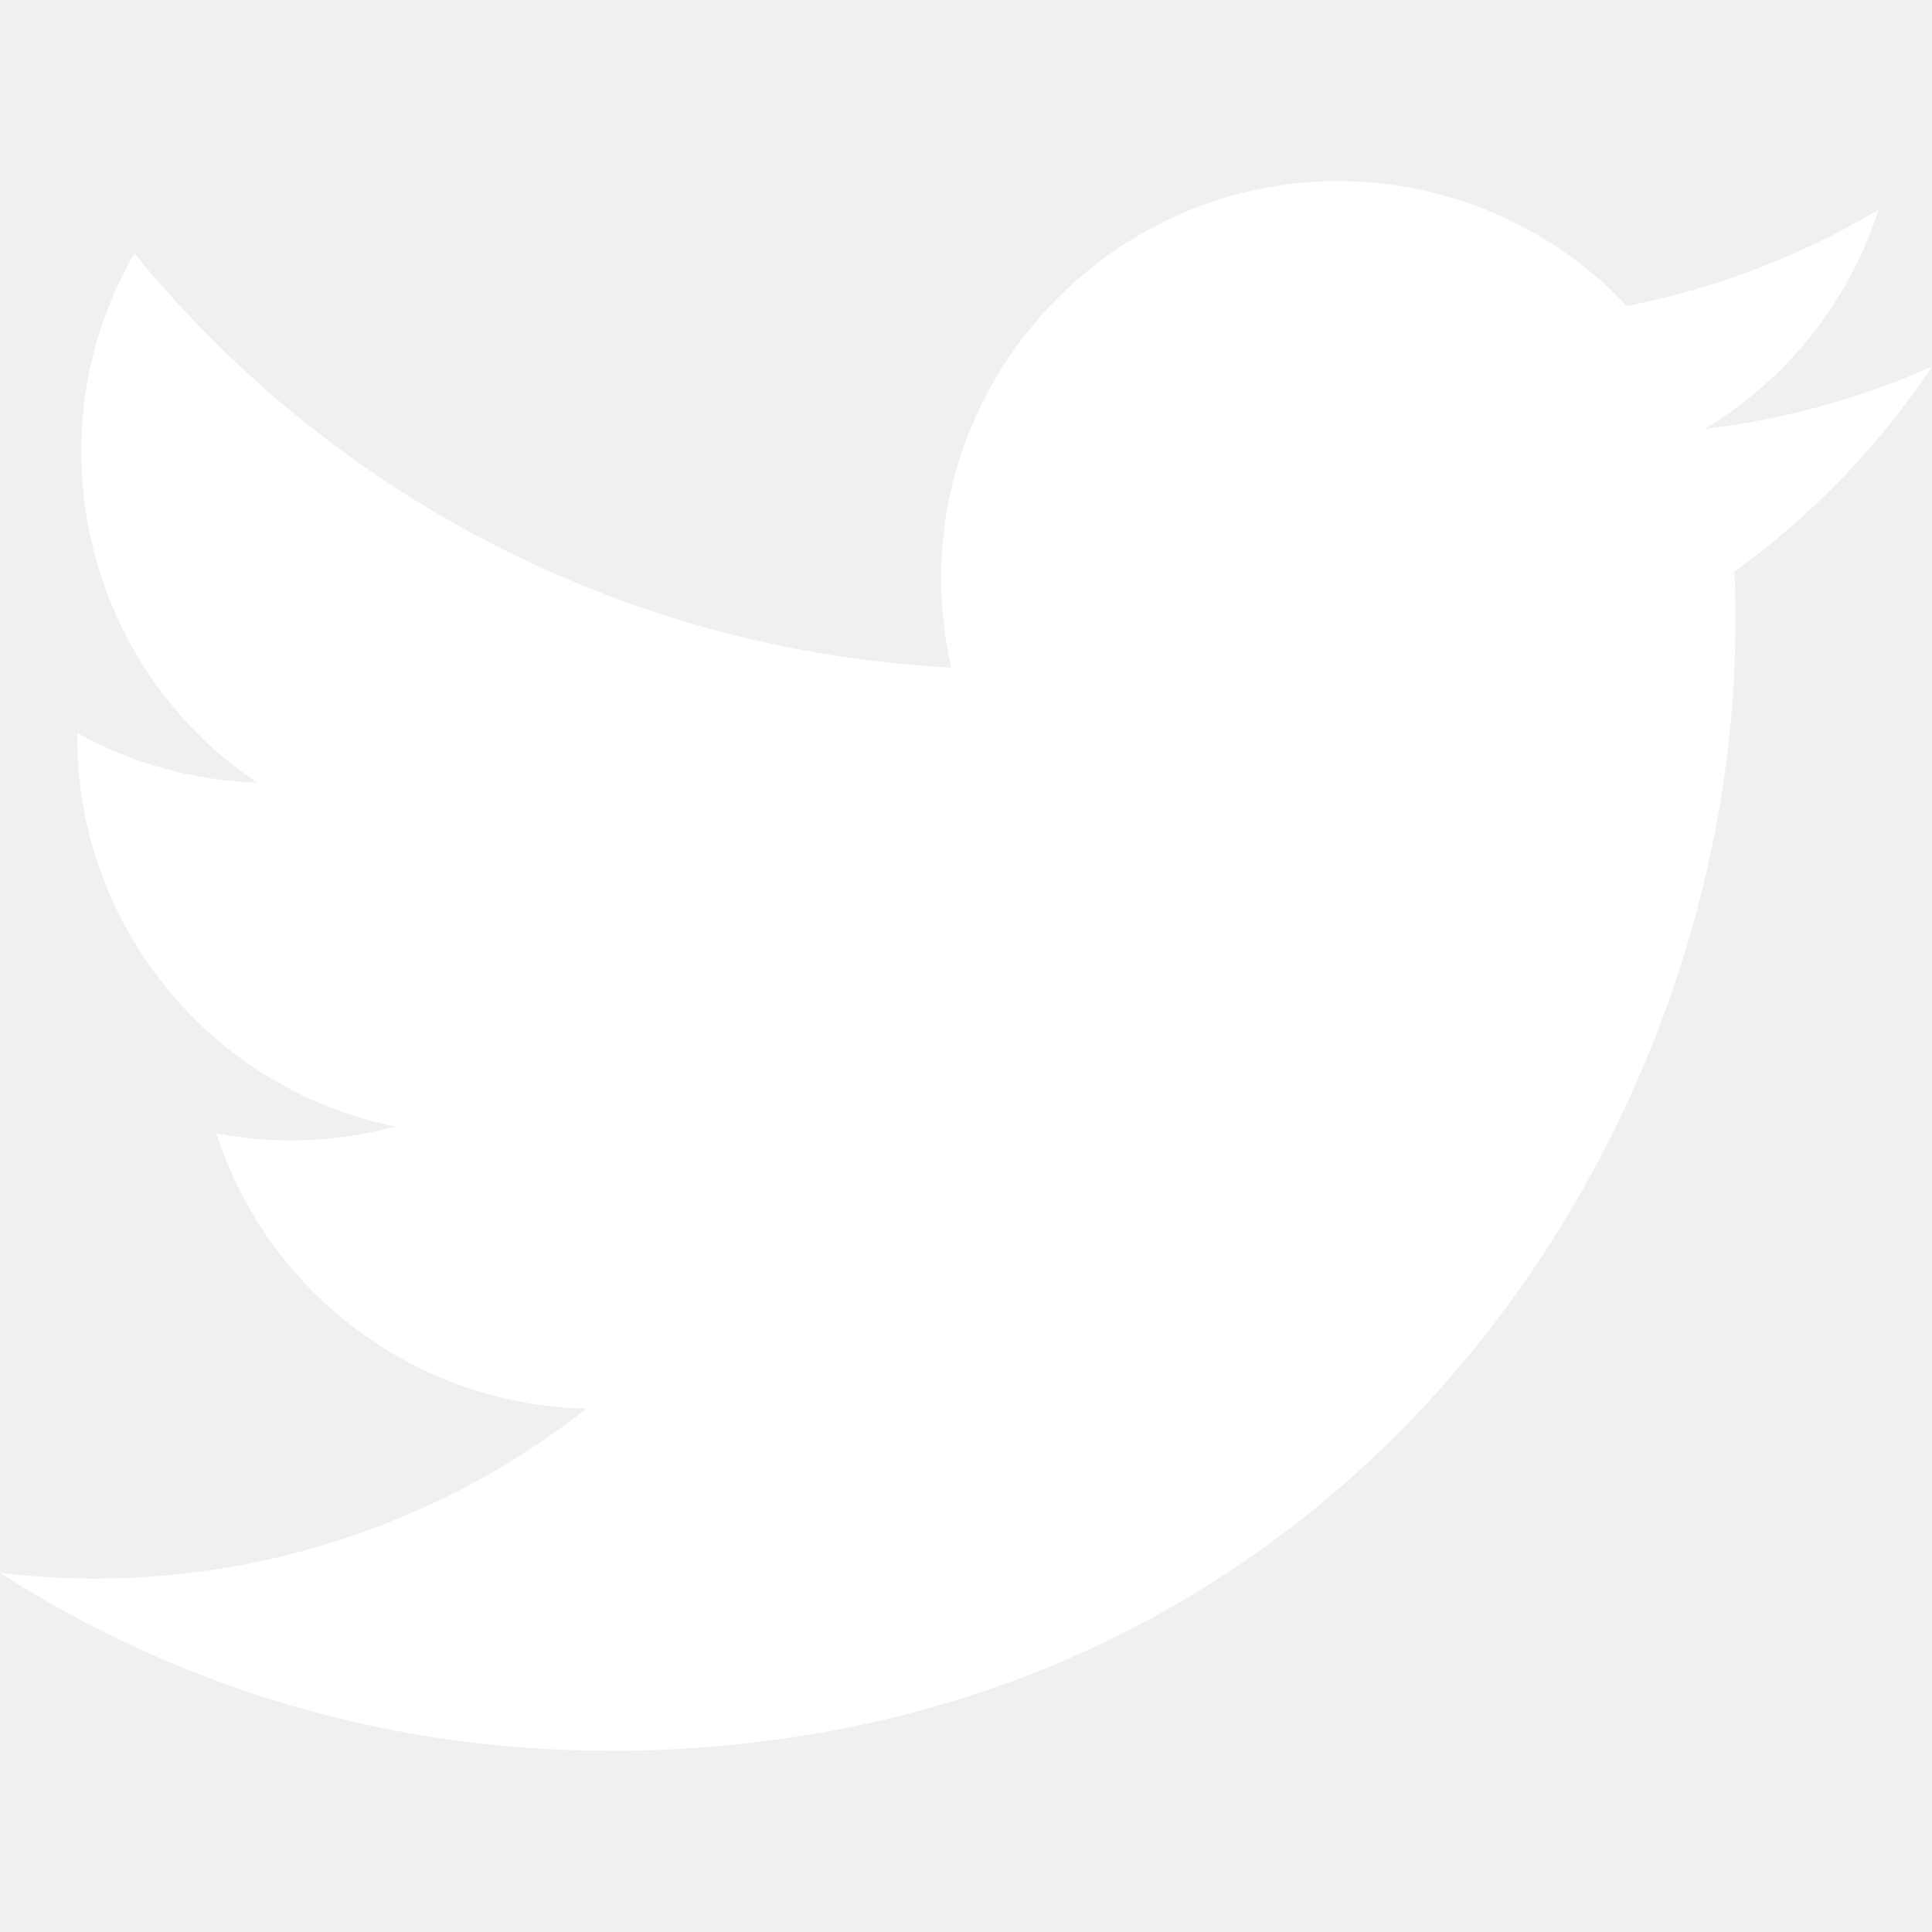
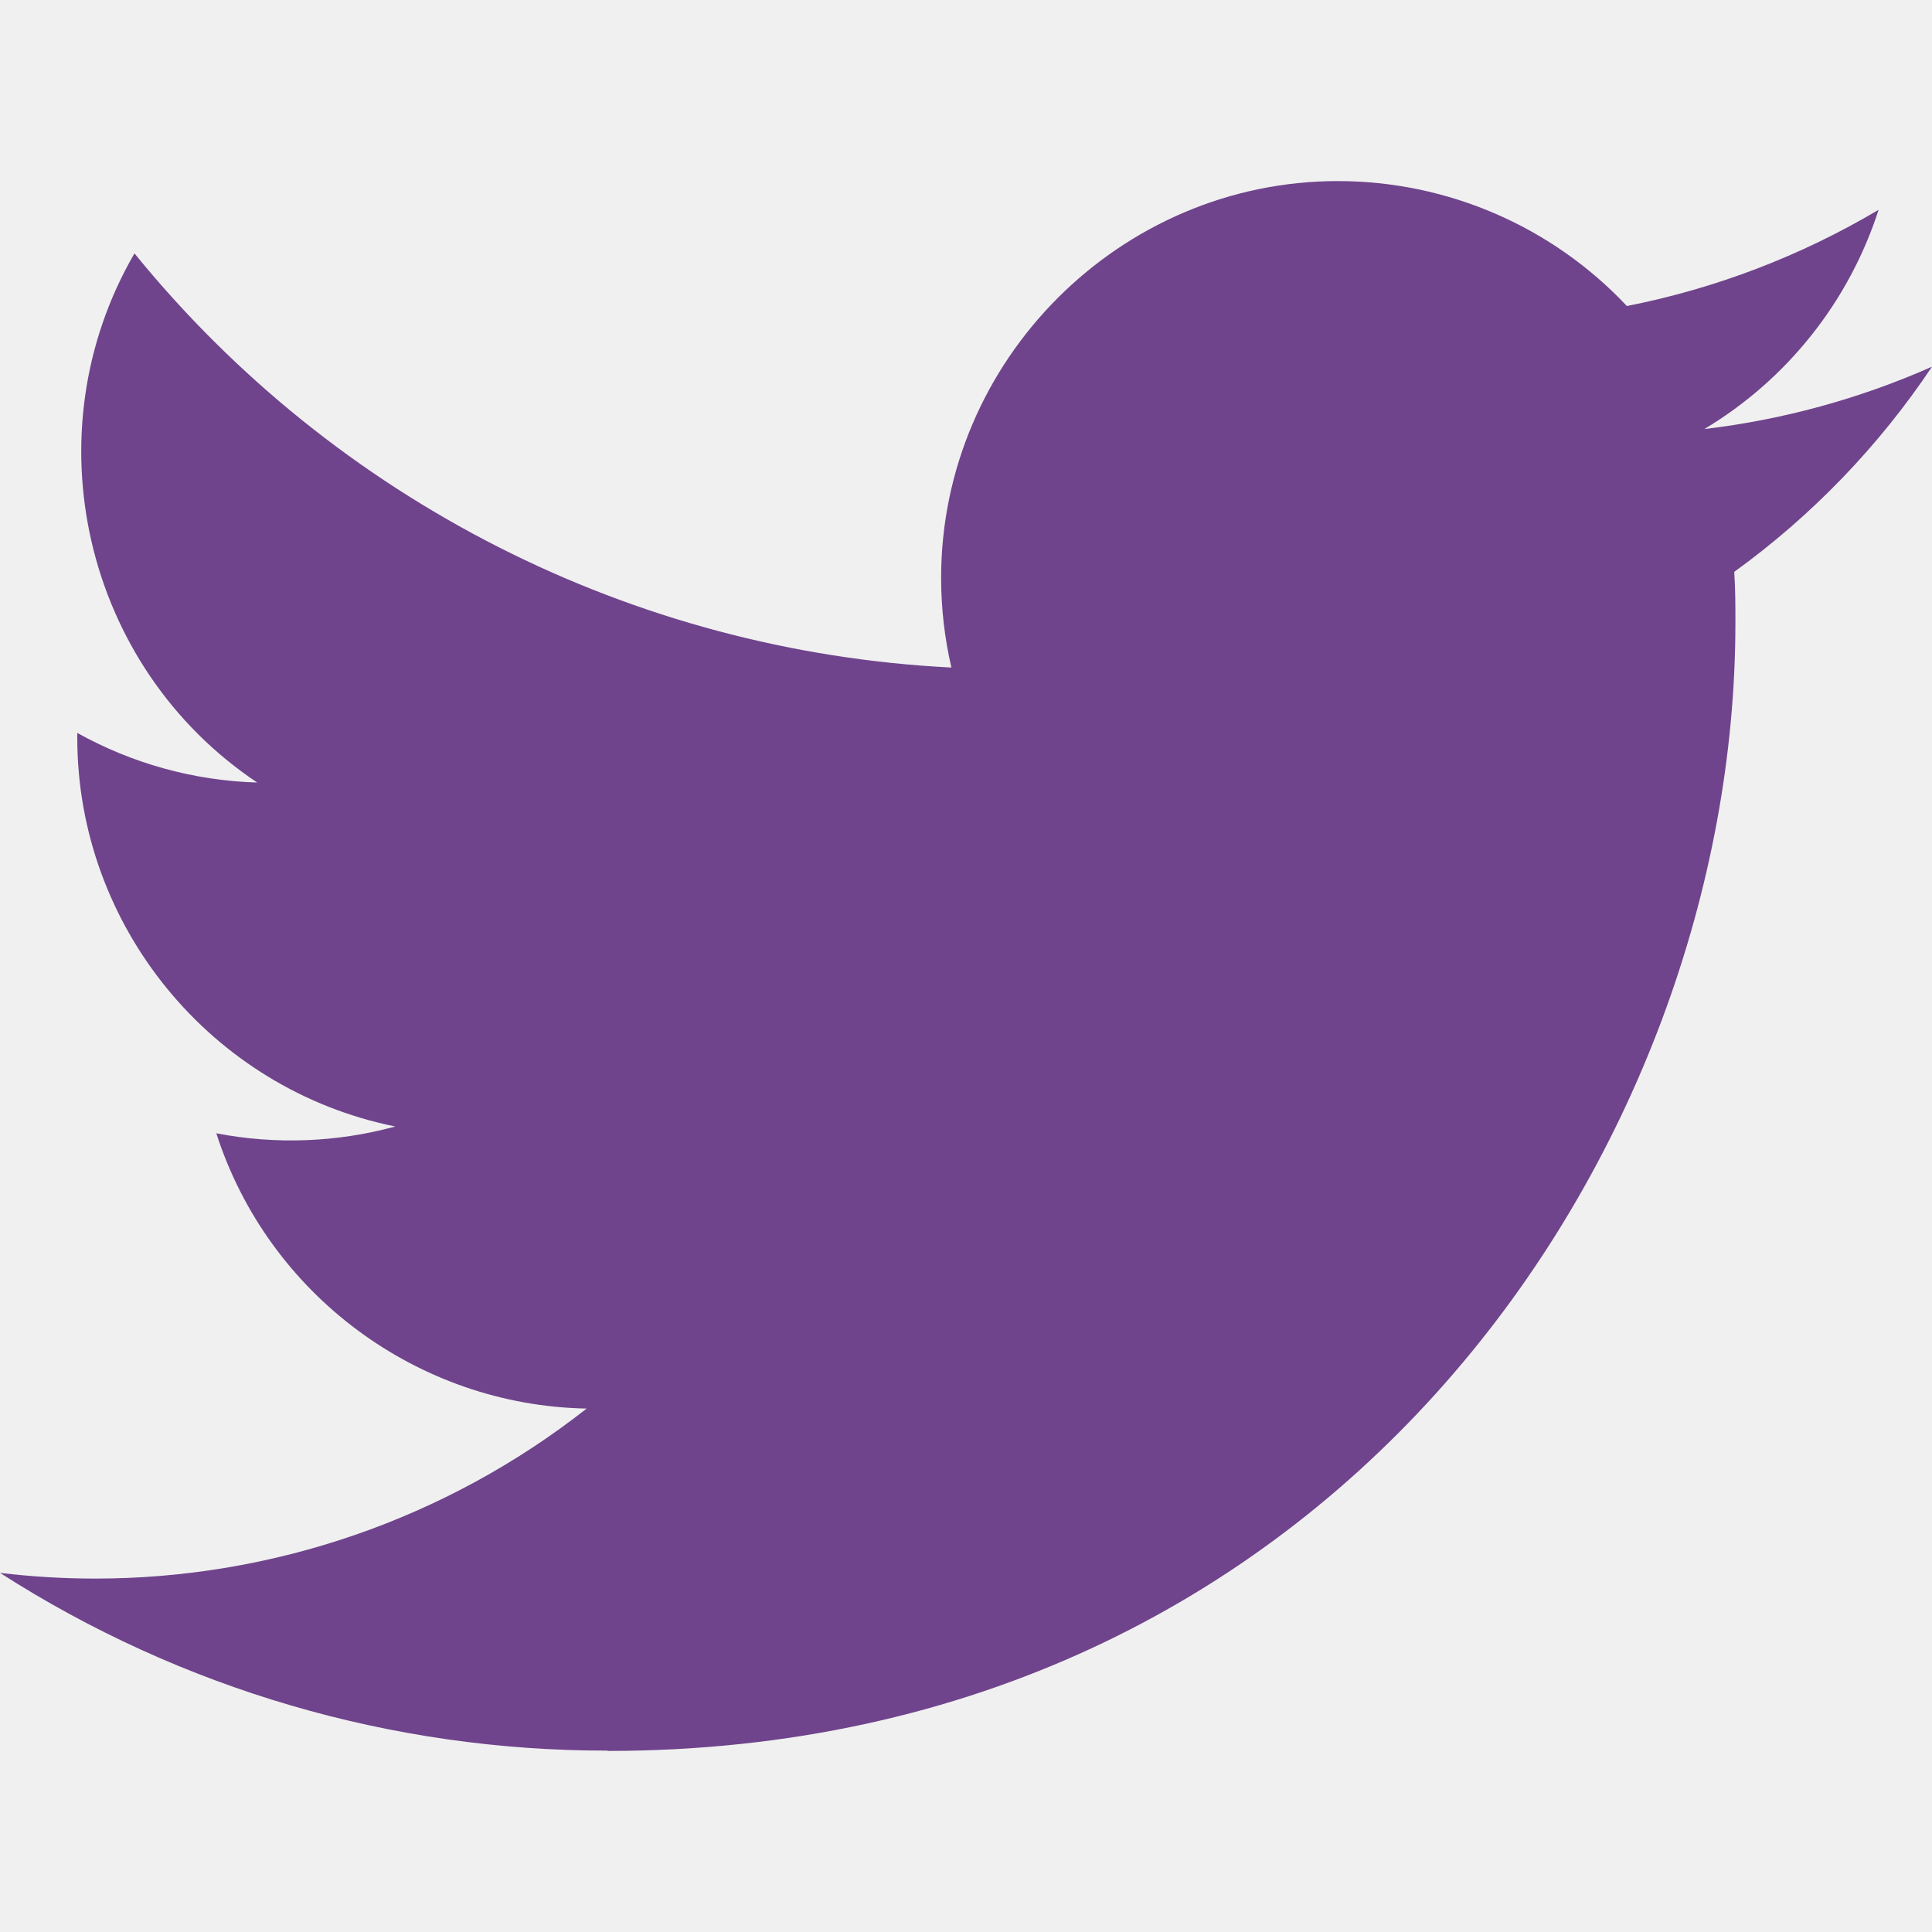
- <svg xmlns="http://www.w3.org/2000/svg" height="100%" style="fill-rule:evenodd;clip-rule:evenodd;stroke-linejoin:round;stroke-miterlimit:2;" version="1.1" viewBox="0 0 512 512" width="100%" xml:space="preserve" fill="#fff">
+ <svg xmlns="http://www.w3.org/2000/svg" height="100%" style="fill-rule:evenodd;clip-rule:evenodd;stroke-linejoin:round;stroke-miterlimit:2;" version="1.1" viewBox="0 0 512 512" width="100%" xml:space="preserve" fill="#6f448c">
  <path d="M161.014,464.013c193.208,0 298.885,-160.071 298.885,-298.885c0,-4.546 0,-9.072 -0.307,-13.578c20.558,-14.871 38.305,-33.282 52.408,-54.374c-19.171,8.495 -39.51,14.065 -60.334,16.527c21.924,-13.124 38.343,-33.782 46.182,-58.102c-20.619,12.235 -43.18,20.859 -66.703,25.498c-19.862,-21.121 -47.602,-33.112 -76.593,-33.112c-57.682,0 -105.145,47.464 -105.145,105.144c0,8.002 0.914,15.979 2.722,23.773c-84.418,-4.231 -163.18,-44.161 -216.494,-109.752c-27.724,47.726 -13.379,109.576 32.522,140.226c-16.715,-0.495 -33.071,-5.005 -47.677,-13.148l0,1.331c0.014,49.814 35.447,93.111 84.275,102.974c-15.464,4.217 -31.693,4.833 -47.431,1.802c13.727,42.685 53.311,72.108 98.14,72.95c-37.19,29.227 -83.157,45.103 -130.458,45.056c-8.358,-0.016 -16.708,-0.522 -25.006,-1.516c48.034,30.825 103.94,47.18 161.014,47.104" style="fill-rule:nonzero;" />
</svg>
